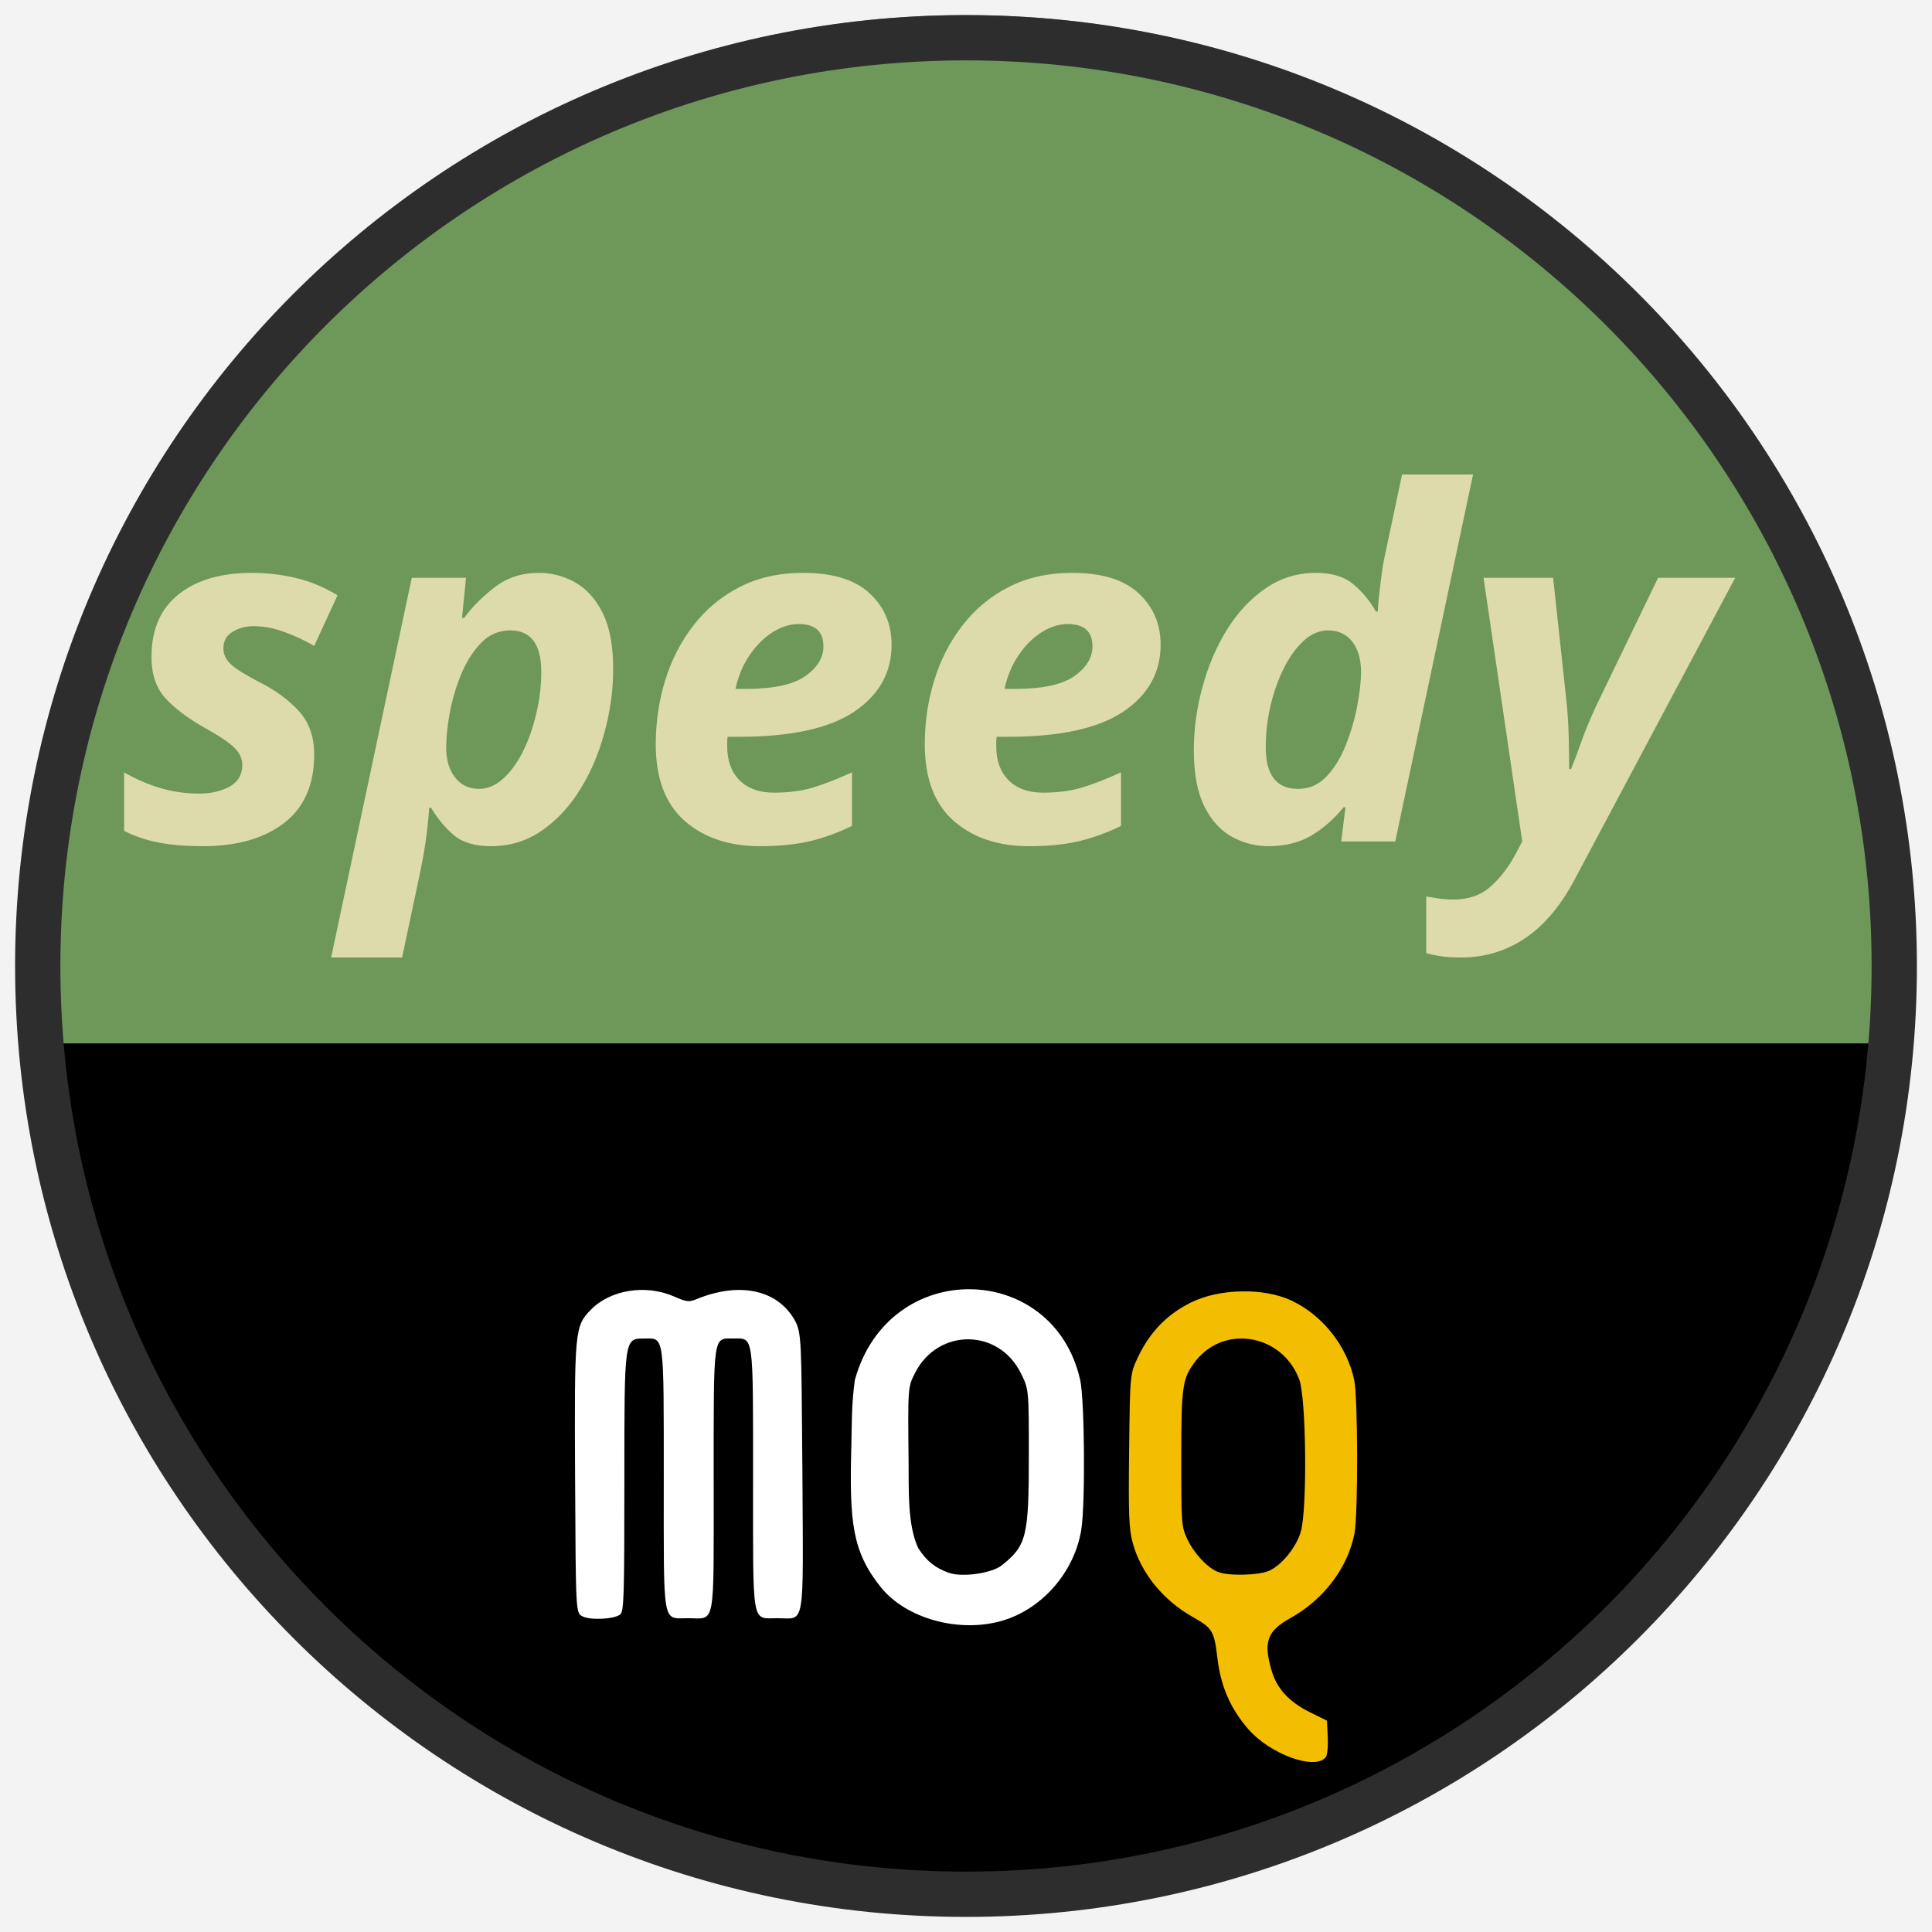
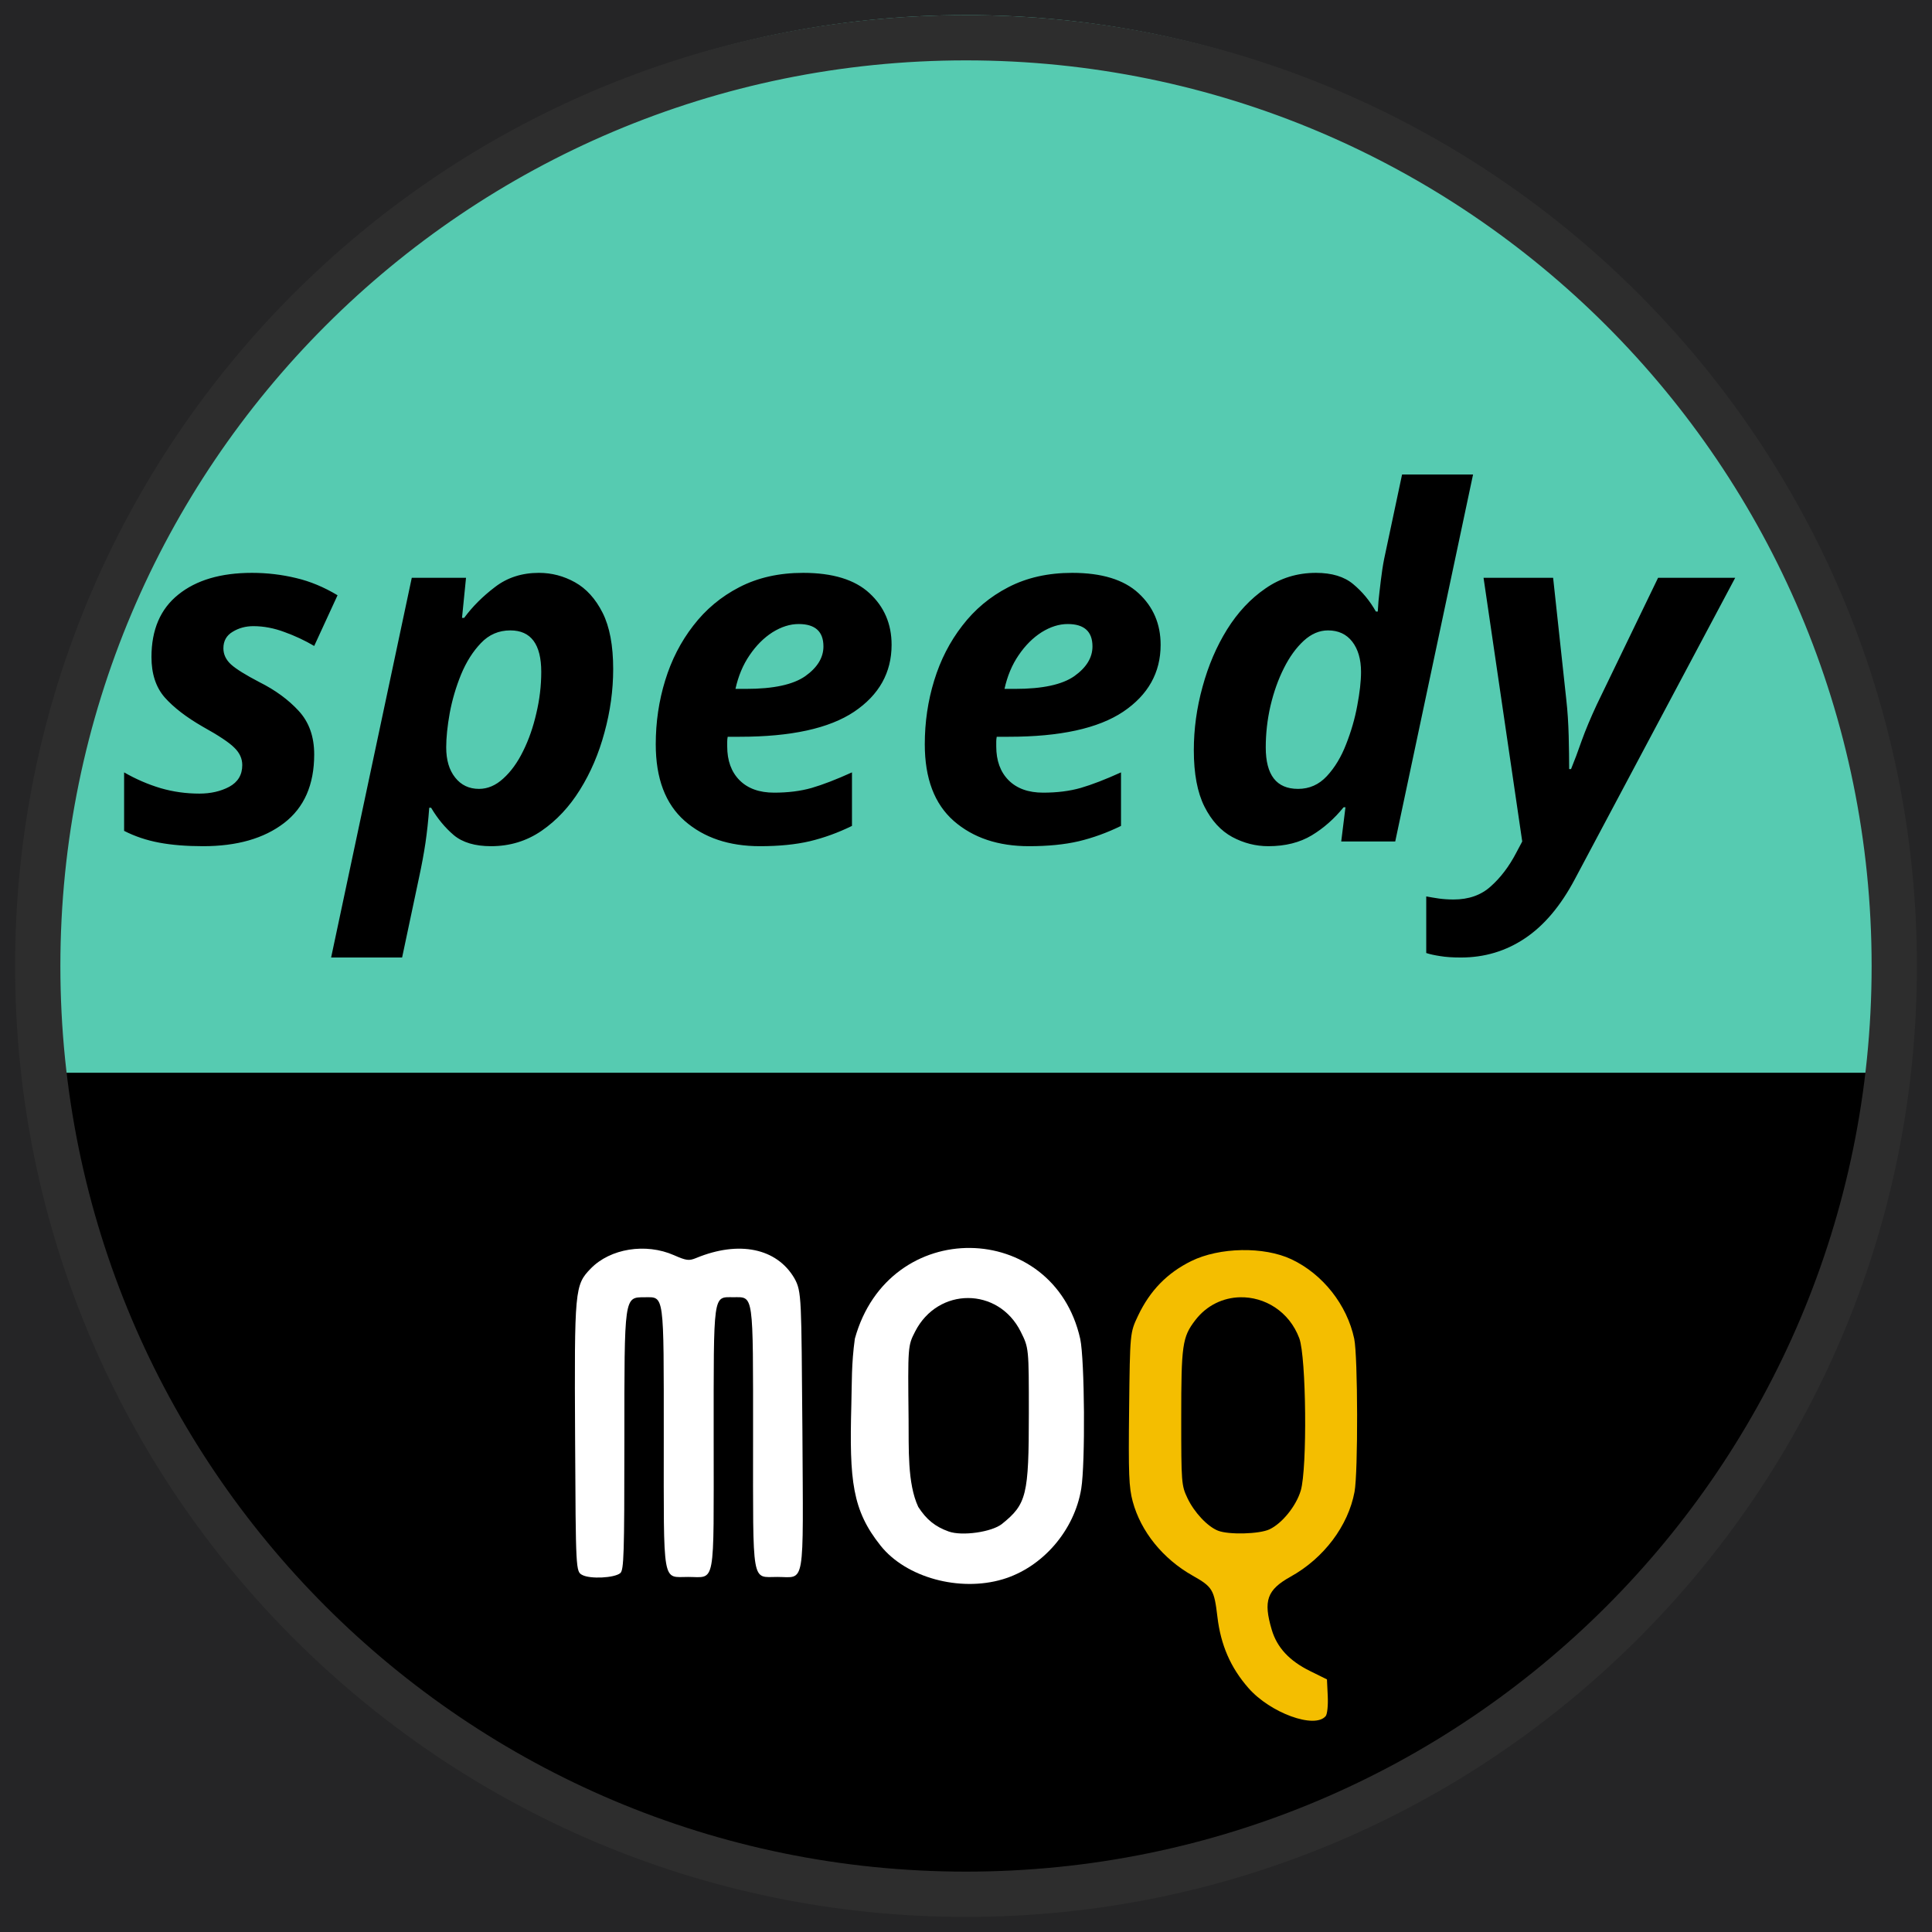
<svg xmlns="http://www.w3.org/2000/svg" width="128" height="128" viewBox="0 0 128 128" version="1.1" id="svg8">
  <defs id="defs2" />
  <g id="layer2" style="display:inline">
    <g id="g879" transform="translate(509.5571,-6.603332)" style="display:none">
      <text xml:space="preserve" style="font-style:italic;font-variant:normal;font-weight:bold;font-stretch:normal;font-size:32px;line-height:1.25;font-family:Calibri;-inkscape-font-specification:'Calibri, Bold Italic';font-variant-ligatures:normal;font-variant-caps:normal;font-variant-numeric:normal;font-variant-east-asian:normal;display:inline;fill:#000000;fill-opacity:1;stroke:none" x="-325.024" y="48.519" id="text865">
        <tspan id="tspan863" x="-325.024" y="48.519">speedy</tspan>
      </text>
      <text xml:space="preserve" style="font-style:italic;font-variant:normal;font-weight:bold;font-stretch:normal;font-size:32px;line-height:1.25;font-family:sans-serif;-inkscape-font-specification:'sans-serif, Bold Italic';font-variant-ligatures:normal;font-variant-caps:normal;font-variant-numeric:normal;font-variant-east-asian:normal;display:inline;fill:#000000;fill-opacity:1;stroke:none" x="-325.452" y="84.263" id="text869">
        <tspan id="tspan867" x="-325.452" y="84.263">speedy</tspan>
      </text>
      <text xml:space="preserve" style="font-style:italic;font-variant:normal;font-weight:bold;font-stretch:normal;font-size:32px;line-height:1.25;font-family:'Segoe UI';-inkscape-font-specification:'Segoe UI, Bold Italic';font-variant-ligatures:normal;font-variant-caps:normal;font-variant-numeric:normal;font-variant-east-asian:normal;display:inline;fill:#000000;fill-opacity:1;stroke:none" x="-328.462" y="126.3" id="text873">
        <tspan id="tspan871" x="-328.462" y="126.3">speedy</tspan>
      </text>
      <text xml:space="preserve" style="font-style:italic;font-variant:normal;font-weight:bold;font-stretch:normal;font-size:32px;line-height:1.25;font-family:Verdana;-inkscape-font-specification:'Verdana, Bold Italic';font-variant-ligatures:normal;font-variant-caps:normal;font-variant-numeric:normal;font-variant-east-asian:normal;display:inline;fill:#000000;fill-opacity:1;stroke:none" x="-326.1" y="164.844" id="text877">
        <tspan id="tspan875" x="-326.1" y="164.844">speedy</tspan>
      </text>
    </g>
    <g id="g861" style="display:none">
      <text xml:space="preserve" style="font-style:italic;font-variant:normal;font-weight:bold;font-stretch:normal;font-size:85.333px;line-height:1.25;font-family:Calibri;-inkscape-font-specification:'Calibri, Bold Italic';font-variant-ligatures:normal;font-variant-caps:normal;font-variant-numeric:normal;font-variant-east-asian:normal;display:inline;fill:#000000;fill-opacity:1;stroke:none" x="-258.991" y="55.122" id="text839">
        <tspan id="tspan837" x="-258.991" y="55.122">speedy</tspan>
      </text>
      <text xml:space="preserve" style="font-style:italic;font-variant:normal;font-weight:bold;font-stretch:normal;font-size:85.333px;line-height:1.25;font-family:sans-serif;-inkscape-font-specification:'sans-serif, Bold Italic';font-variant-ligatures:normal;font-variant-caps:normal;font-variant-numeric:normal;font-variant-east-asian:normal;display:inline;fill:#000000;fill-opacity:1;stroke:none" x="-356.267" y="134.889" id="text843">
        <tspan id="tspan841" x="-356.267" y="134.889">speedy</tspan>
      </text>
      <text xml:space="preserve" style="font-style:italic;font-variant:normal;font-weight:bold;font-stretch:normal;font-size:85.333px;line-height:1.25;font-family:'Segoe UI';-inkscape-font-specification:'Segoe UI, Bold Italic';font-variant-ligatures:normal;font-variant-caps:normal;font-variant-numeric:normal;font-variant-east-asian:normal;display:inline;fill:#000000;fill-opacity:1;stroke:none" x="-299.847" y="222.048" id="text847">
        <tspan id="tspan845" x="-299.847" y="222.048">speedy</tspan>
      </text>
      <text xml:space="preserve" style="font-style:italic;font-variant:normal;font-weight:bold;font-stretch:normal;font-size:85.333px;line-height:1.25;font-family:Verdana;-inkscape-font-specification:'Verdana, Bold Italic';font-variant-ligatures:normal;font-variant-caps:normal;font-variant-numeric:normal;font-variant-east-asian:normal;display:inline;fill:#000000;fill-opacity:1;stroke:none" x="-372.323" y="311.218" id="text851">
        <tspan id="tspan849" x="-372.323" y="311.218">speedy</tspan>
      </text>
    </g>
    <rect style="opacity:1;fill:#c387be;fill-opacity:1;stroke-width:0.4" id="rect962" width="21.781" height="21.15" x="-112.064" y="0.316" />
    <rect style="opacity:1;fill:#56cbb1;fill-opacity:1;stroke-width:0.4" id="rect965" width="21.781" height="21.15" x="-82.391" y="0.631" />
    <rect style="opacity:1;fill:#9ddfdf;fill-opacity:1;stroke-width:0.4" id="rect967" width="21.781" height="21.15" x="-111.748" y="28.411" />
    <rect style="opacity:1;fill:#55a1d4;fill-opacity:1;stroke-width:0.4" id="rect969" width="21.781" height="21.15" x="-82.391" y="28.411" />
    <rect style="opacity:1;fill:#cd8d79;fill-opacity:1;stroke-width:0.4" id="rect971" width="21.781" height="21.15" x="-112.064" y="56.19" />
    <rect style="opacity:1;fill:#dddaac;fill-opacity:1;stroke-width:0.4" id="rect973" width="21.781" height="21.15" x="-83.338" y="56.505" />
    <rect style="opacity:1;fill:#6d9859;fill-opacity:1;stroke-width:0.4" id="rect975" width="21.781" height="21.15" x="-112.379" y="85.232" />
  </g>
  <g id="layer1">
    <rect style="fill:#f3f3f3;fill-opacity:1;stroke-width:0.4" id="rect941" width="128" height="128" x="0" y="0" />
-     <rect style="display:none;fill:#252526;fill-opacity:1;stroke-width:0.4" id="rect939" width="128" height="128" x="0" y="0" />
-     <path id="rect954" style="opacity:1;fill:#6d9859;fill-opacity:1;stroke-width:0.432" d="M 64,1 A 62.5,63 0 0 0 1.5,64 62.5,63 0 0 0 1.896,71.072 H 126.104 A 62.5,63 0 0 0 126.5,64 62.5,63 0 0 0 64,1 Z" />
+     <rect style="display:inline;fill:#252526;fill-opacity:1;stroke-width:0.4" id="rect939" width="128" height="128" x="0" y="0" />
    <path id="path950" style="opacity:1;fill:#000000;fill-opacity:1;stroke-width:1.893" d="M 1.711,69.127 A 62.5,62.5 0 0 0 64,126.5 62.5,62.5 0 0 0 126.289,69.127 Z" />
+     <path id="rect954" style="opacity:1;fill:#56cbb1;fill-opacity:1;stroke-width:0.432" d="M 64,1 A 62.5,63 0 0 0 1.5,64 62.5,63 0 0 0 1.896,71.072 H 126.104 A 62.5,63 0 0 0 126.5,64 62.5,63 0 0 0 64,1 Z" />
    <path id="path833" style="display:inline;fill:#2d2d2d;fill-opacity:1;stroke-width:0.793" d="m 63.82,1 a 63,63 0 0 0 -62.82,63 63,63 0 0 0 63,63 63,63 0 0 0 63,-63 63,63 0 0 0 -63,-63 63,63 0 0 0 -0.18,0 z m 0.18,3 a 60,60 0 0 1 60,60 60,60 0 0 1 -60,60 60,60 0 0 1 -60,-60 60,60 0 0 1 60,-60 z" />
-     <g id="g880" transform="matrix(0.1740137,0,0,0.1740137,64.90198,92.83184)">
+     <g id="g880" transform="matrix(0.1740137,0,0,0.1740137,64.90198,90.09746)">
      <path id="path857" style="display:inline;fill:#f4be00;fill-opacity:1" d="m 99.76,-41.805 c -6.899,0.124 -13.838,1.533 -19.236,4.201 -9.126,4.51 -15.654,11.218 -20.182,20.734 -3.092,6.5 -3.093,6.5 -3.42,35.5 -0.28,24.825 -0.081,29.904 1.369,35.279 3.087,11.441 11.483,21.832 22.799,28.219 7.604,4.291 8.218,5.316 9.451,15.725 1.27,10.723 5.013,19.305 11.801,27.064 8.332,9.525 25.279,15.685 29.422,10.693 0.605,-0.729 0.951,-4.099 0.783,-7.639 l -0.301,-6.334 -6.5,-3.211 c -7.817,-3.86 -12.516,-8.931 -14.516,-15.664 -3.296,-11.099 -1.825,-15.233 7.211,-20.256 12.621,-7.015 21.884,-19.314 24.301,-32.264 1.379,-7.391 1.287,-51.683 -0.121,-58.314 -2.742,-12.912 -11.968,-24.595 -23.869,-30.223 -5.236,-2.476 -12.094,-3.636 -18.992,-3.512 z m -0.596,17.955 c 9.293,-0.211 18.693,5.317 22.545,15.611 2.662,7.116 3.073,49.523 0.561,57.982 -1.741,5.861 -7.063,12.467 -11.891,14.758 -3.854,1.829 -15.544,2.134 -19.633,0.512 -3.997,-1.585 -9.052,-6.978 -11.611,-12.383 -2.297,-4.851 -2.369,-5.759 -2.373,-30.5 -0.005,-27.811 0.419,-30.793 5.289,-37.178 4.445,-5.828 10.755,-8.658 17.113,-8.803 z" />
      <path id="path869" style="display:inline;fill:#ffffff;fill-opacity:1" d="M -3.547,-42.625 C -22.116,-42.823 -41.034,-31.493 -47.5,-8.082 c -1.342,9.678 -1.106,16.639 -1.338,25.209 -0.785,28.954 0.365,40.101 11.164,53.625 9.7,12.147 30.053,17.648 46.441,12.781 C 23.925,79.032 36.107,64.972 38.701,48.986 40.272,39.304 40,-0.012 38.307,-8 33.24,-30.702 15.022,-42.427 -3.547,-42.625 Z m -0.832,19.066 c 7.894,0.011 15.764,4.276 20.02,12.793 3.106,6.216 3.105,6.216 3.1,31.307 -0.007,30.939 -0.839,34.353 -10.211,41.895 -3.856,3.103 -15.173,4.723 -20.283,2.902 -5.161,-1.839 -8.507,-4.545 -11.617,-9.389 -4.188,-8.969 -3.56,-22.462 -3.672,-33.293 -0.289,-28.025 -0.289,-28.025 2.5,-33.475 4.353,-8.505 12.27,-12.751 20.164,-12.74 z" />
      <path style="display:inline;fill:#ffffff;fill-opacity:1" d="m -136.814,81.182 c 1.375,-1.141 1.561,-7.108 1.561,-50.239 0,-55.658 -0.127,-54.759 7.75,-54.796 7.522,-0.035 7.25,-2.035 7.25,53.294 0,57.074 -0.676,53.191 9.266,53.191 10.587,0 9.734,4.607 9.734,-52.622 0,-56.196 -0.323,-53.878 7.5,-53.878 7.816,0 7.5,-2.246 7.5,53.309 0,57.074 -0.676,53.191 9.266,53.191 10.708,0 9.843,5.081 9.517,-55.9 -0.438,-50.221 -0.186,-52.751 -3.088,-57.872 -6.711,-11.416 -21.076,-14.368 -37.326,-7.67 -2.779,1.146 -3.734,1.026 -8.5,-1.068 -10.731,-4.714 -24.246,-2.543 -31.658,5.084 -6.118,6.296 -6.259,7.813 -5.971,64.434 0.259,50.933 0.259,50.933 2.759,52.254 3.014,1.593 12.208,1.14 14.439,-0.713 z" id="path873" />
    </g>
-     <text xml:space="preserve" style="font-style:italic;font-variant:normal;font-weight:900;font-stretch:normal;font-size:32px;line-height:1.25;font-family:'Segoe UI';-inkscape-font-specification:'Segoe UI, Heavy Italic';font-variant-ligatures:normal;font-variant-caps:normal;font-variant-numeric:normal;font-variant-east-asian:normal;display:inline;fill:#dddaac;fill-opacity:1;stroke:none;" x="7.863" y="55.751" id="text841">
+     <text xml:space="preserve" style="font-style:italic;font-variant:normal;font-weight:900;font-stretch:normal;font-size:32px;line-height:1.25;font-family:'Segoe UI';-inkscape-font-specification:'Segoe UI, Heavy Italic';font-variant-ligatures:normal;font-variant-caps:normal;font-variant-numeric:normal;font-variant-east-asian:normal;display:inline;fill:#000000;fill-opacity:1;stroke:none;" x="7.863" y="55.751" id="text841">
      <tspan id="tspan882" x="7.863" y="55.751">speedy</tspan>
    </text>
  </g>
</svg>
